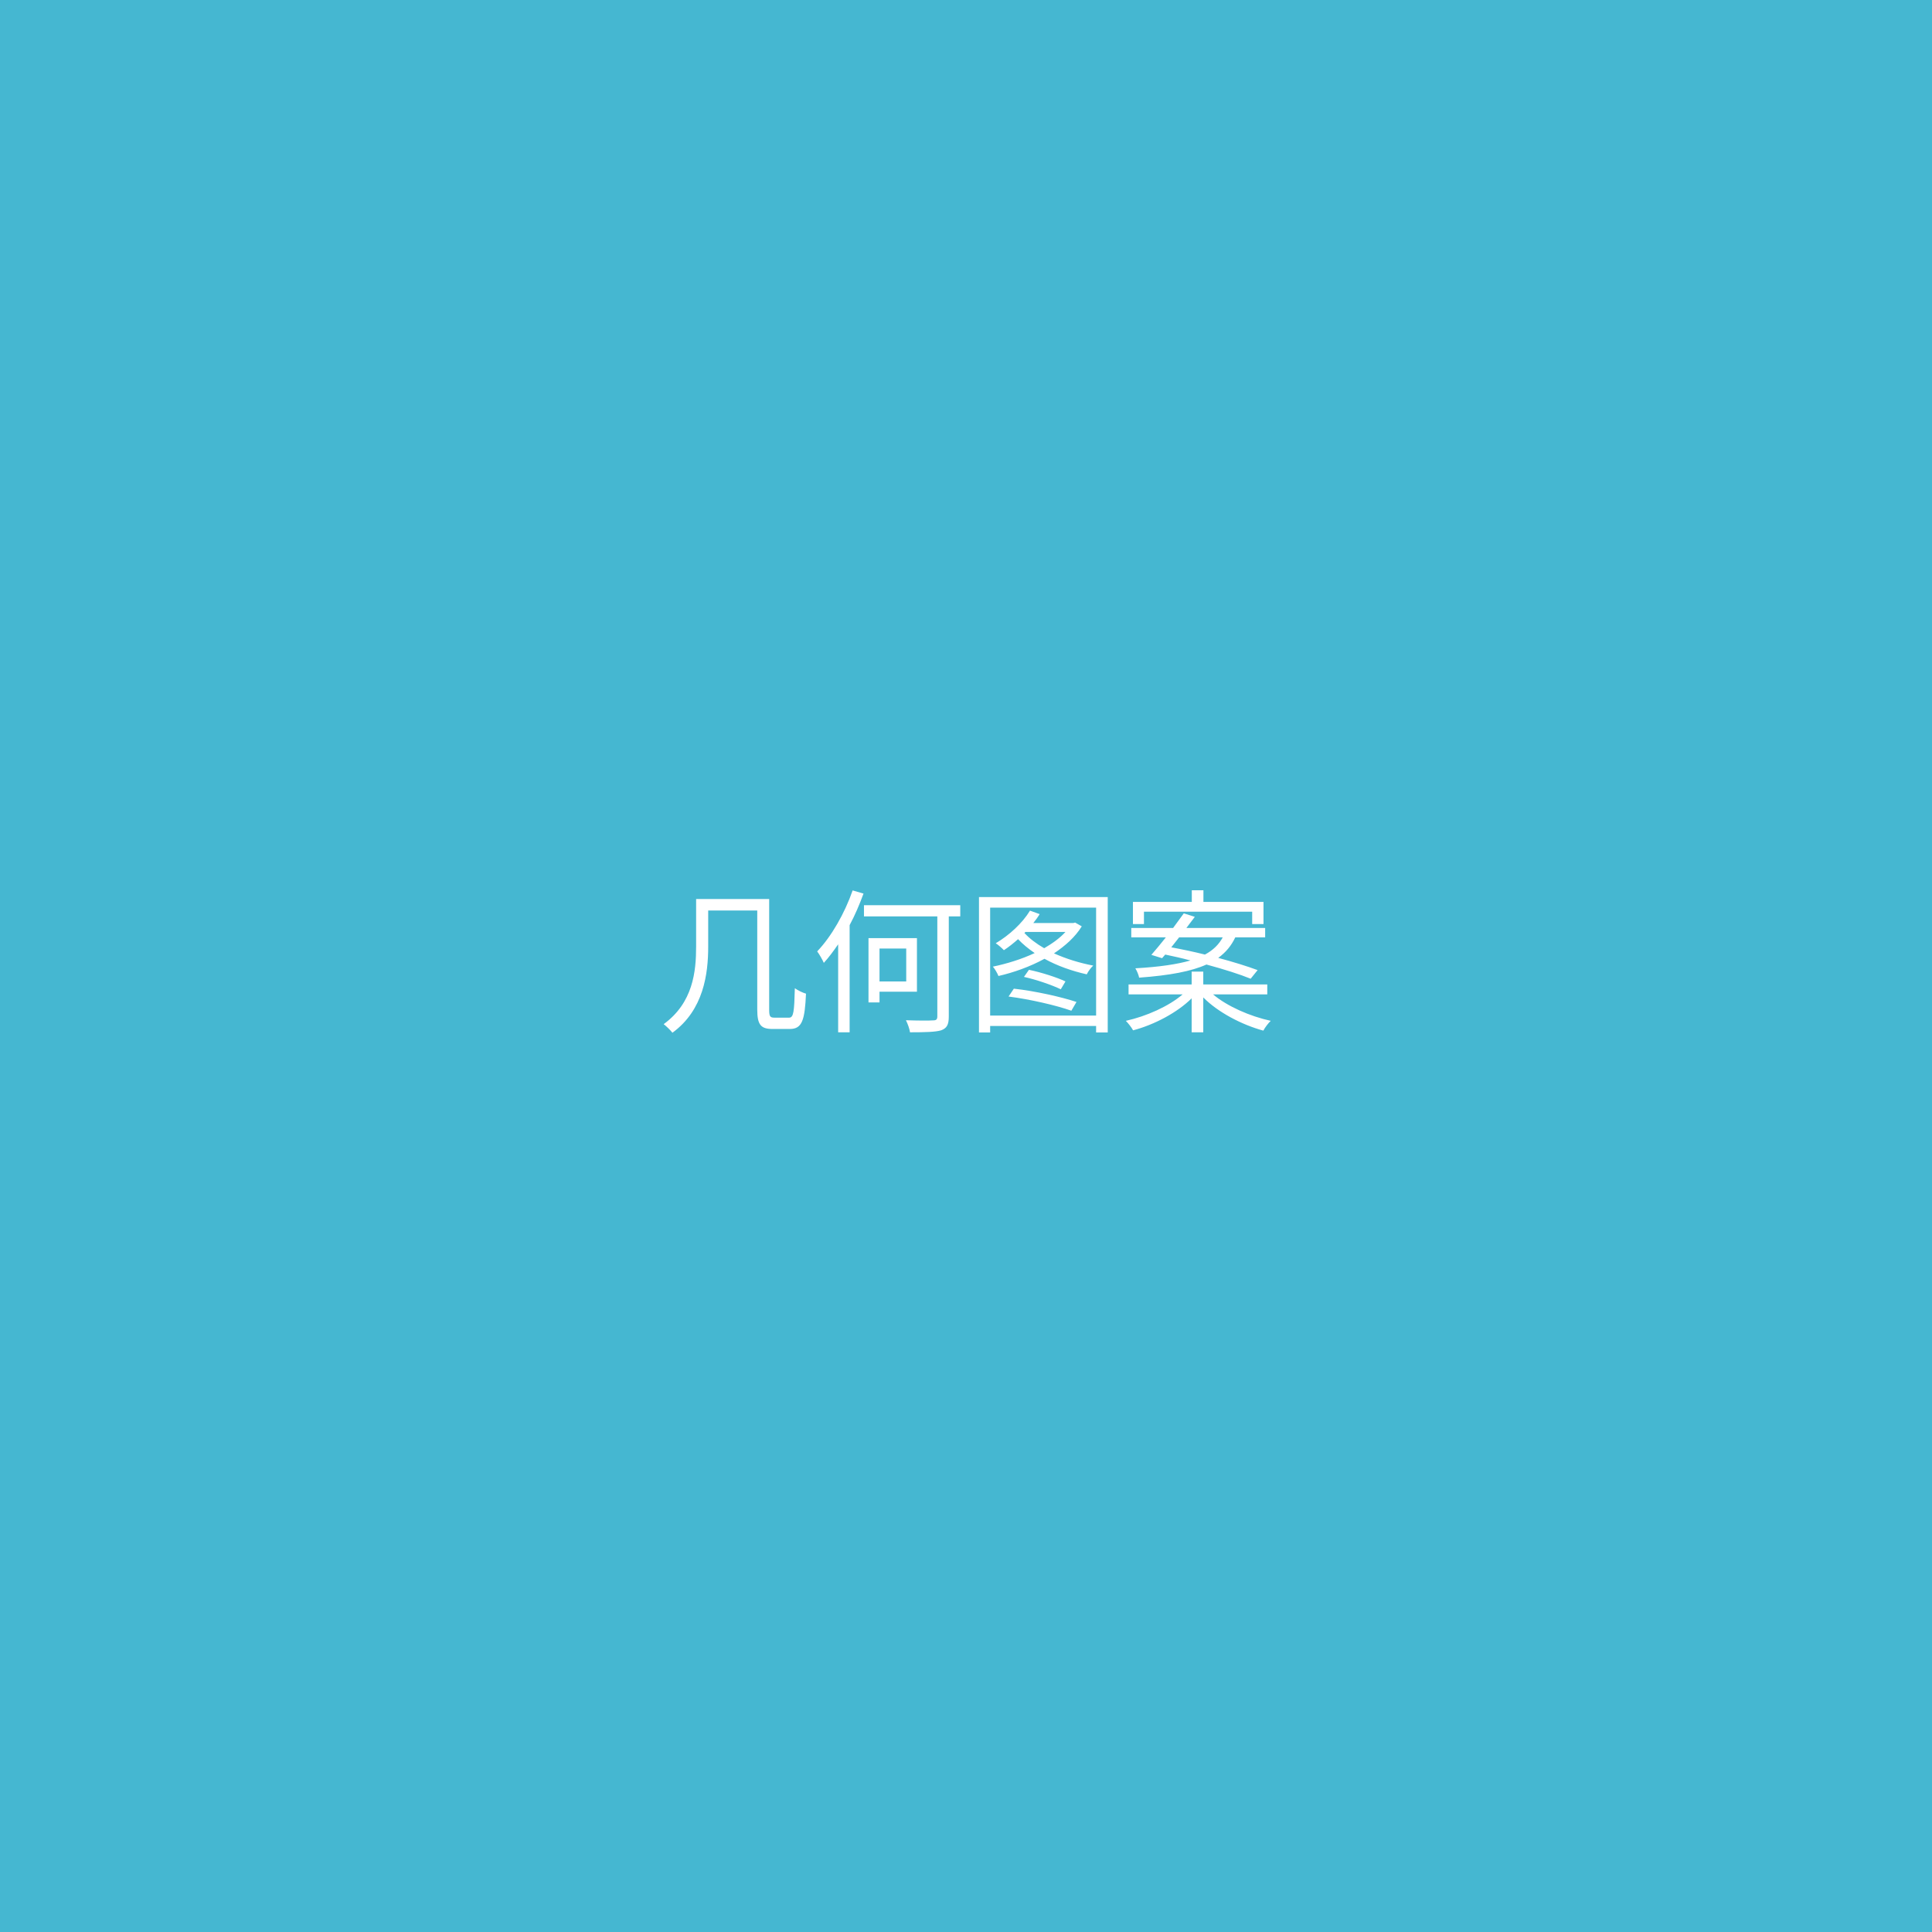
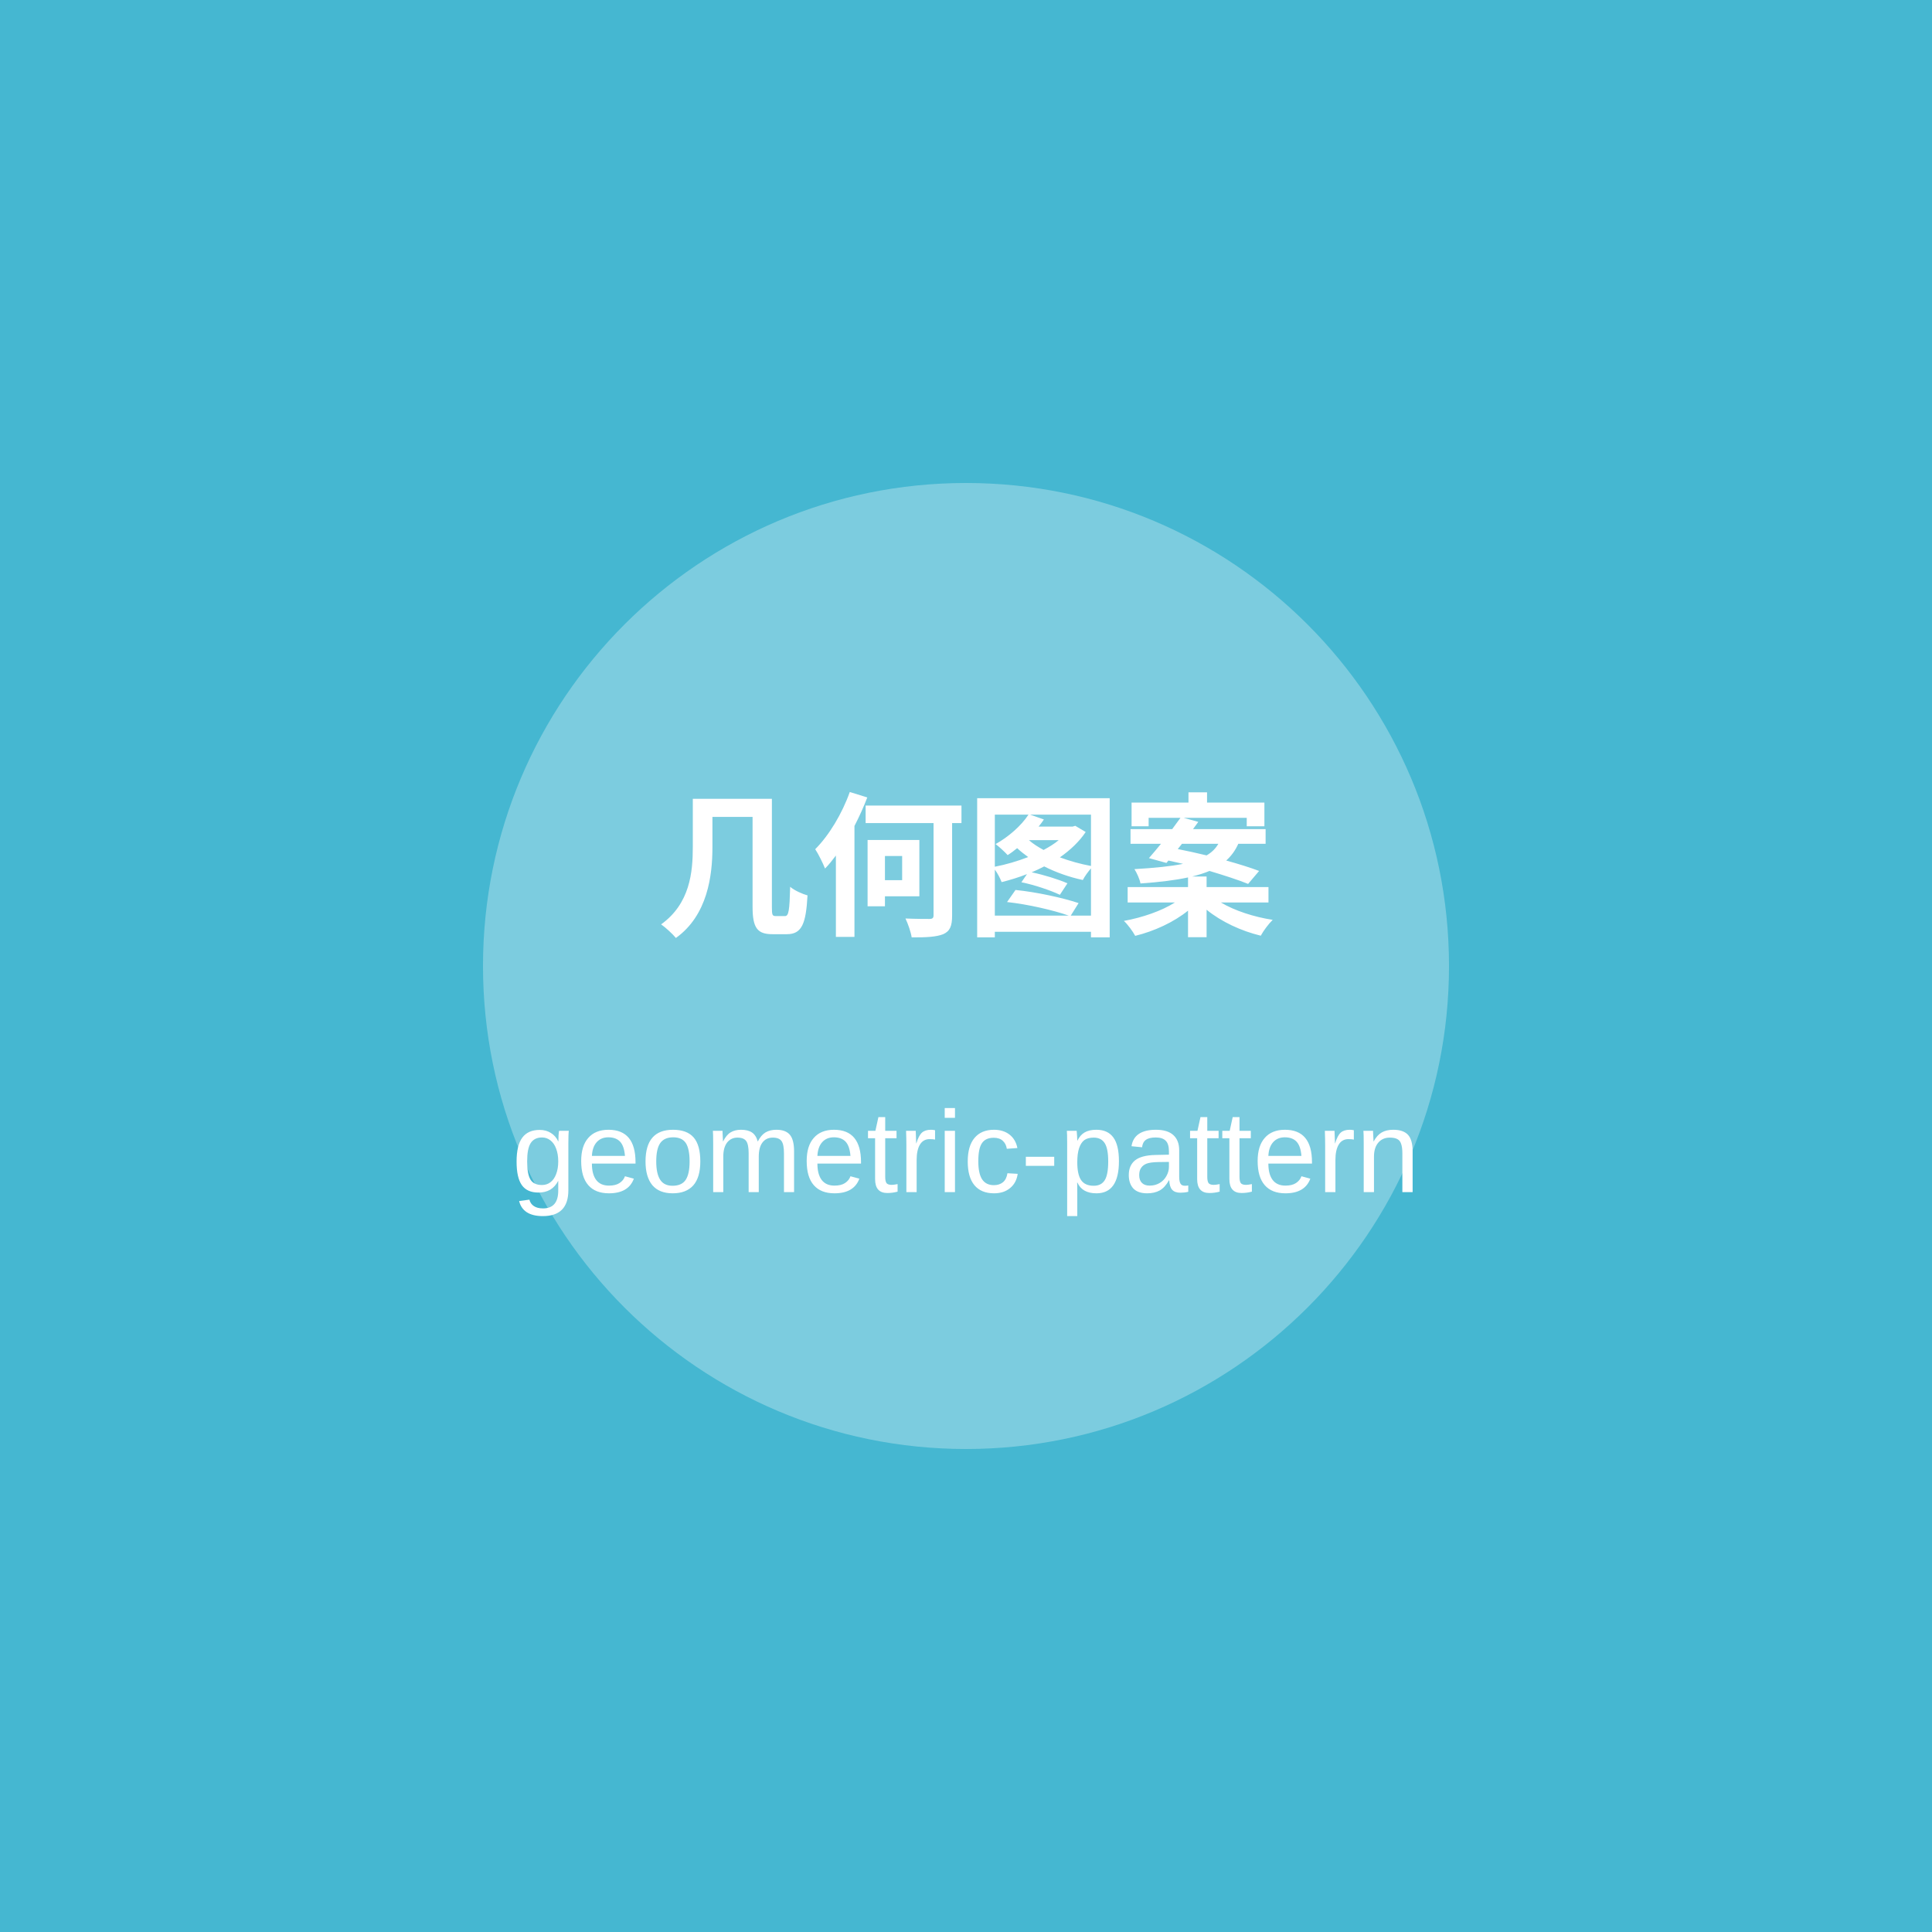
<svg xmlns="http://www.w3.org/2000/svg" width="200" height="200">
  <rect width="100%" height="100%" fill="#45b7d1" />
-   <text x="50%" y="50%" font-family="Arial, sans-serif" font-size="16" text-anchor="middle" dominant-baseline="middle" fill="white">
+   <circle cx="100" cy="100" r="50" fill="rgba(255,255,255,0.3)" />
+   <text x="50%" y="45%" font-family="Arial, sans-serif" font-size="16" text-anchor="middle" dominant-baseline="middle" fill="white" font-weight="bold">
        几何图案
    </text>
+   <text x="50%" y="60%" font-family="Arial, sans-serif" font-size="12" text-anchor="middle" dominant-baseline="middle" fill="white">
+         geometric-pattern
+     </text>
</svg>
